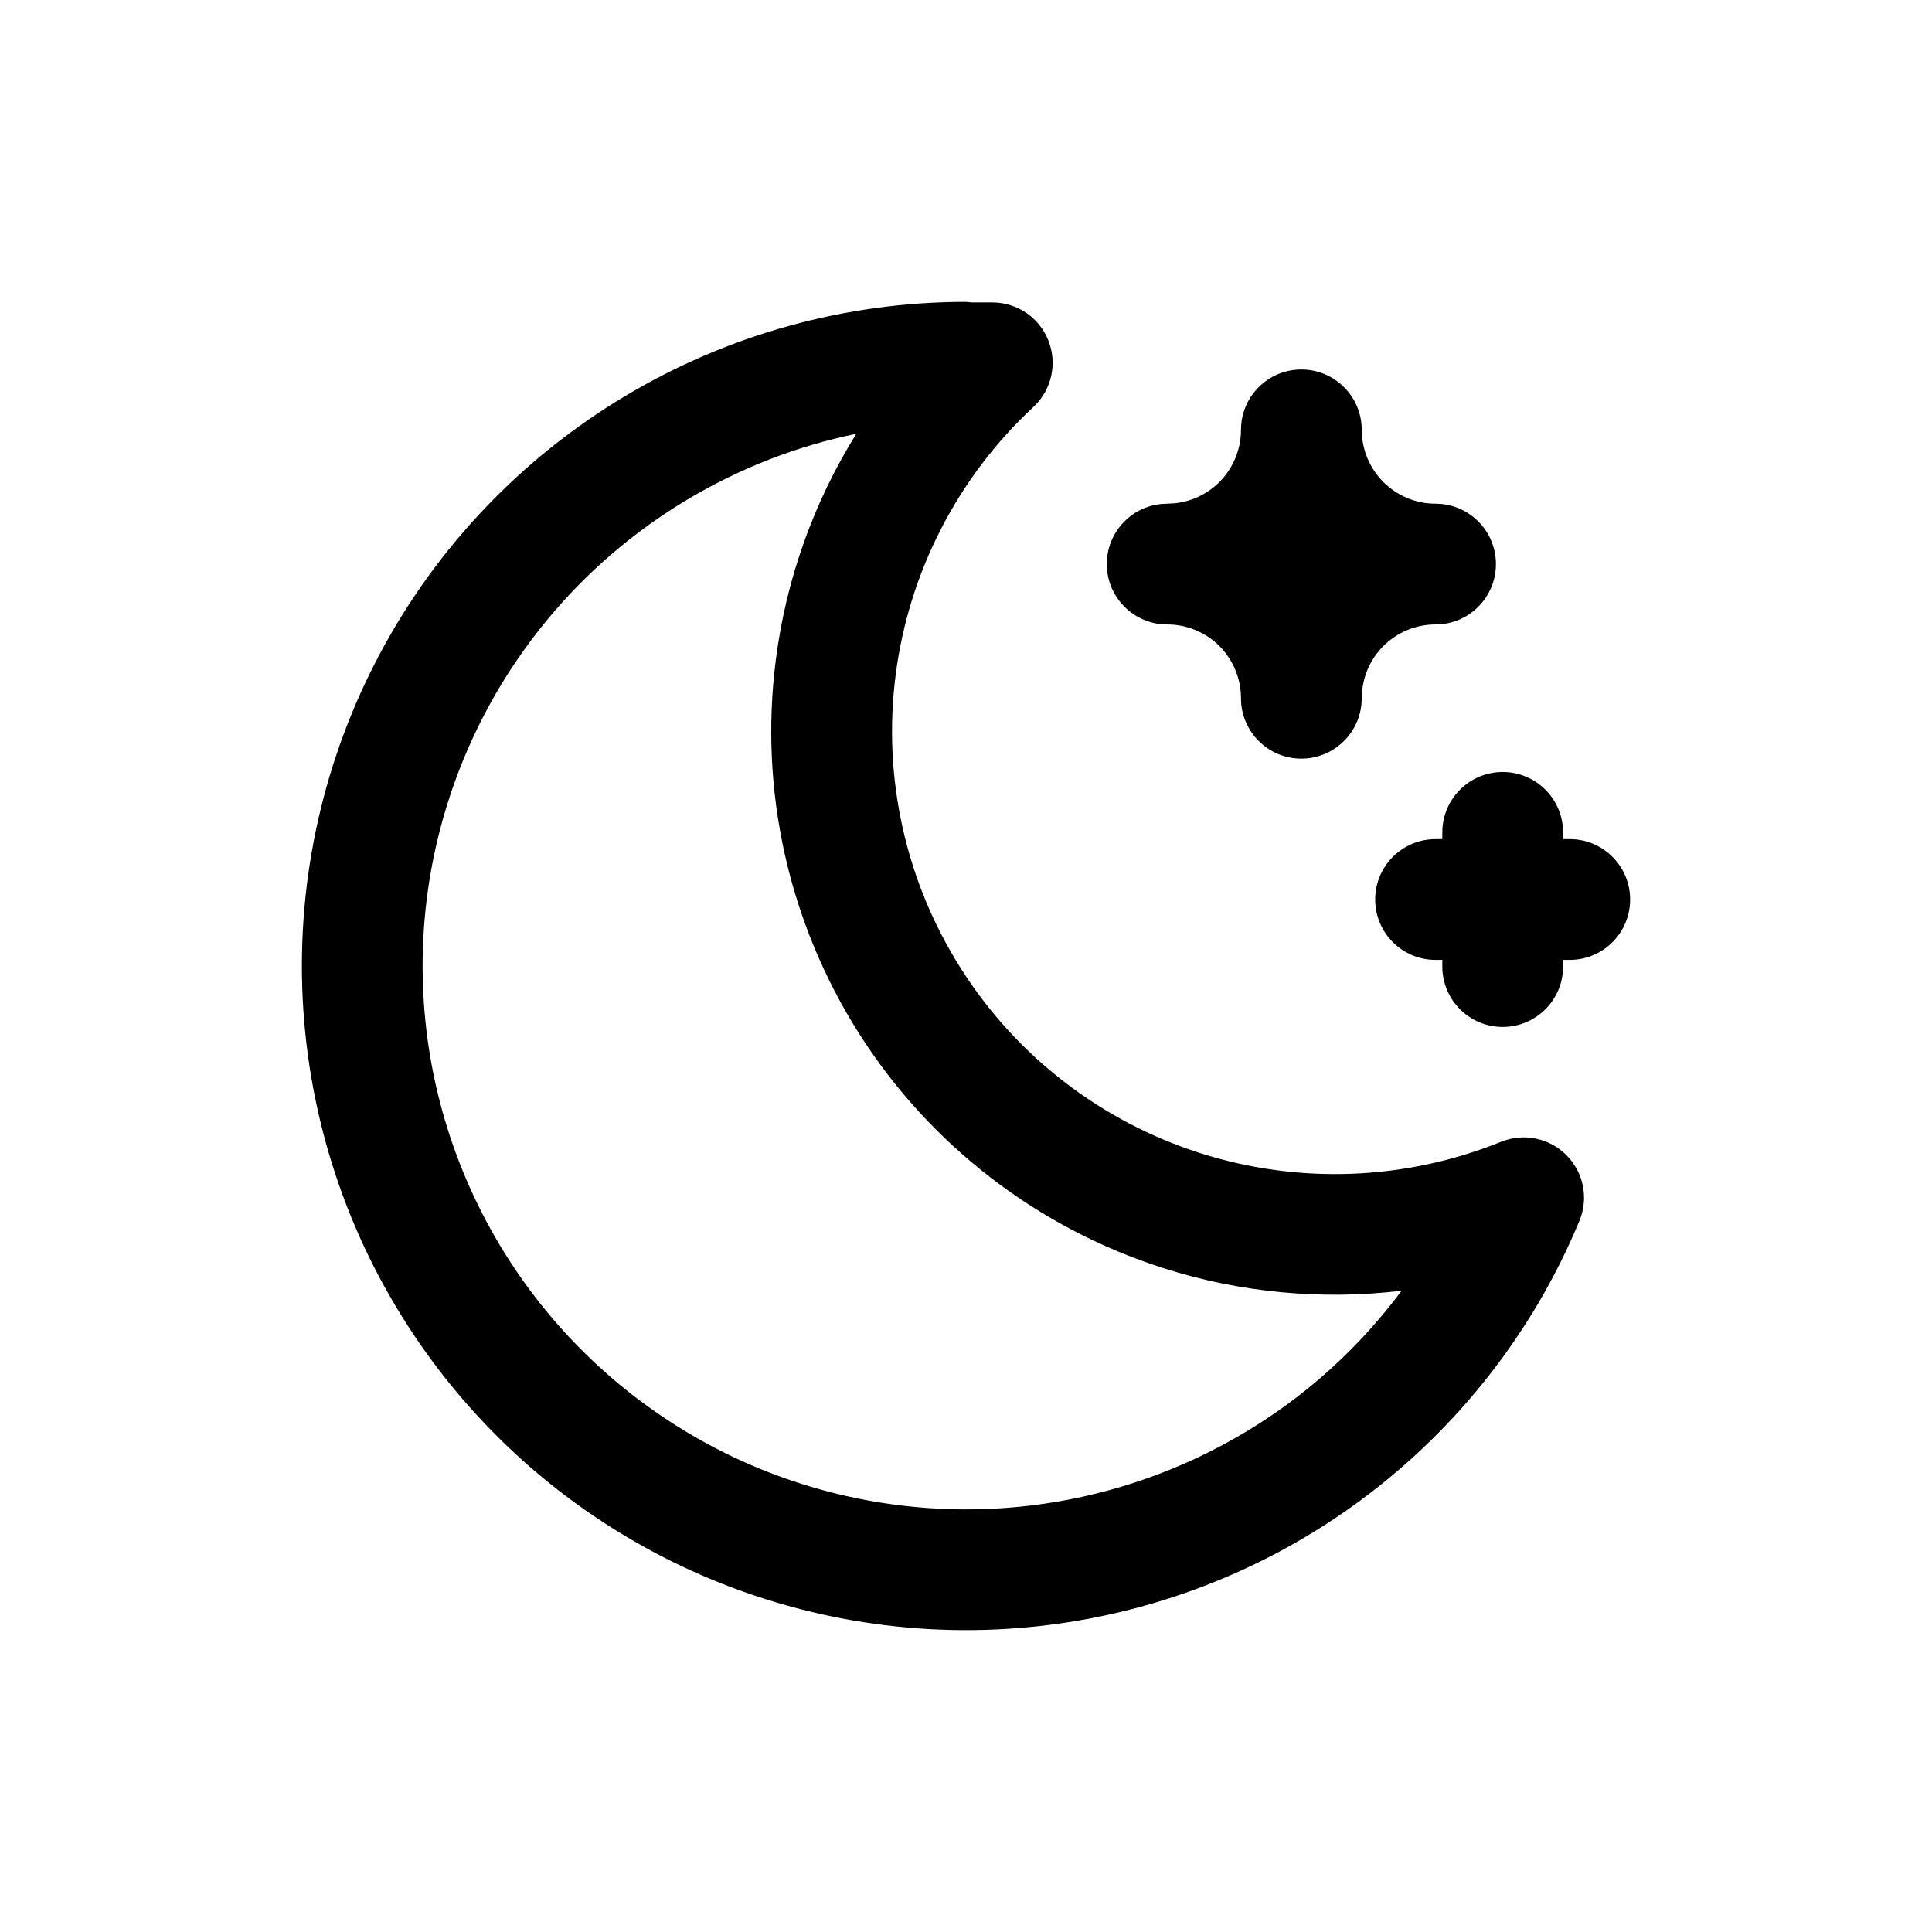
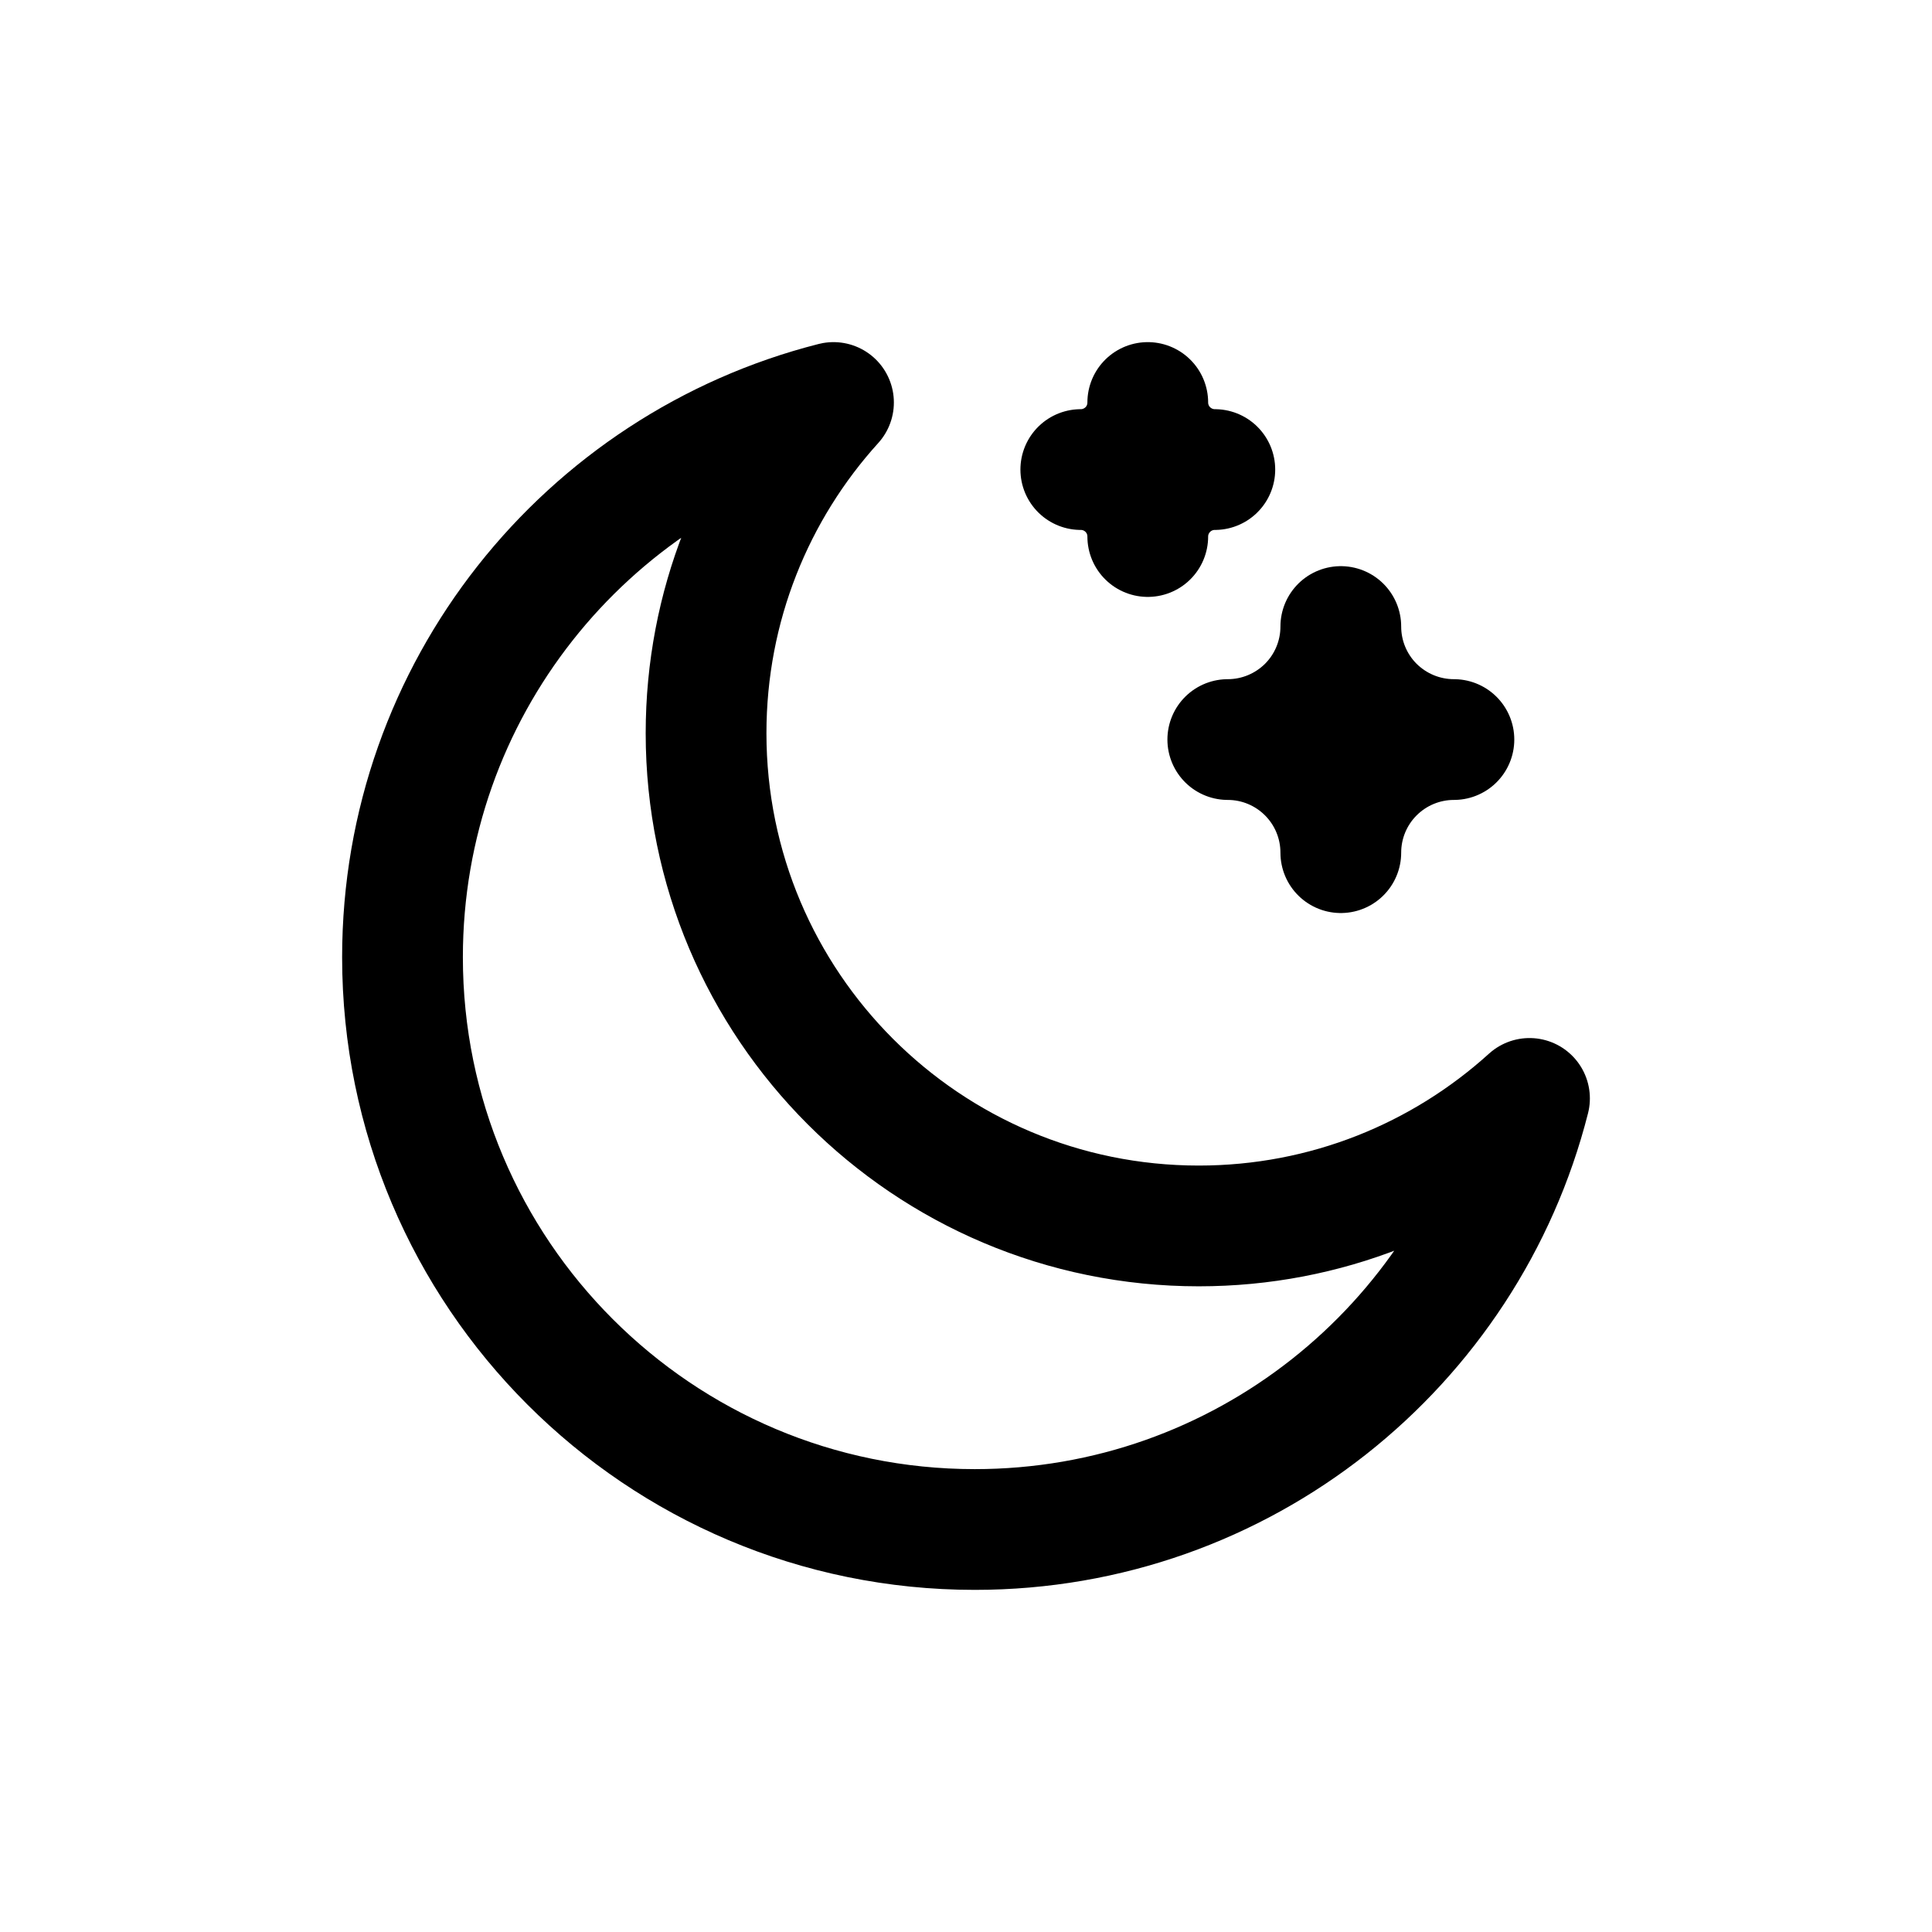
<svg xmlns="http://www.w3.org/2000/svg" width="24" height="24" viewBox="0 0 24 24" fill="none">
-   <path d="M12.067 3.757H12.326C12.635 3.757 12.912 3.945 13.024 4.232C13.137 4.519 13.063 4.846 12.837 5.056C11.895 5.931 11.29 7.109 11.126 8.385C10.962 9.66 11.25 10.953 11.941 12.038C12.631 13.123 13.68 13.931 14.905 14.323C16.13 14.715 17.454 14.666 18.646 14.184C18.927 14.07 19.247 14.136 19.46 14.351C19.673 14.565 19.736 14.887 19.62 15.166C19.047 16.545 18.11 17.743 16.909 18.632C15.709 19.52 14.289 20.066 12.803 20.211C11.316 20.356 9.818 20.095 8.469 19.456C7.119 18.817 5.968 17.822 5.139 16.58C4.309 15.338 3.833 13.894 3.76 12.402C3.687 10.911 4.021 9.427 4.725 8.11C5.429 6.793 6.478 5.692 7.759 4.924C9.04 4.156 10.505 3.75 11.999 3.75C12.022 3.75 12.045 3.755 12.067 3.757ZM10.637 5.389C9.896 5.541 9.184 5.819 8.53 6.211C7.482 6.839 6.624 7.74 6.048 8.817C5.472 9.895 5.198 11.109 5.258 12.329C5.317 13.549 5.707 14.731 6.386 15.747C7.064 16.763 8.006 17.576 9.11 18.1C10.215 18.623 11.441 18.837 12.657 18.718C13.873 18.599 15.034 18.152 16.017 17.426C16.55 17.031 17.018 16.561 17.411 16.034C16.422 16.152 15.411 16.06 14.448 15.752C12.889 15.253 11.554 14.225 10.675 12.844C9.796 11.463 9.429 9.817 9.638 8.193C9.767 7.19 10.11 6.235 10.637 5.389ZM17.917 12.007V11.924H17.833C17.419 11.924 17.083 11.588 17.083 11.174C17.083 10.76 17.419 10.424 17.833 10.424H17.917V10.34C17.917 9.926 18.253 9.59 18.667 9.59C19.081 9.59 19.417 9.926 19.417 10.34V10.424H19.5C19.914 10.424 20.25 10.76 20.25 11.174C20.25 11.588 19.914 11.924 19.5 11.924H19.417V12.007C19.417 12.421 19.081 12.757 18.667 12.757C18.253 12.757 17.917 12.421 17.917 12.007ZM15.416 8.674C15.416 8.431 15.319 8.197 15.148 8.025C14.976 7.854 14.742 7.757 14.499 7.757C14.085 7.757 13.749 7.421 13.749 7.007C13.749 6.618 14.045 6.299 14.423 6.261L14.499 6.257L14.59 6.252C14.8 6.231 14.997 6.139 15.148 5.988C15.319 5.816 15.416 5.583 15.416 5.34C15.416 4.926 15.752 4.59 16.166 4.59C16.58 4.59 16.916 4.926 16.916 5.34C16.916 5.583 17.013 5.816 17.185 5.988C17.357 6.16 17.59 6.257 17.833 6.257C18.247 6.257 18.583 6.593 18.583 7.007C18.583 7.421 18.247 7.757 17.833 7.757C17.59 7.757 17.357 7.854 17.185 8.025C17.034 8.176 16.942 8.373 16.921 8.583L16.916 8.674L16.912 8.75C16.874 9.128 16.554 9.424 16.166 9.424C15.752 9.424 15.416 9.088 15.416 8.674Z" fill="black" />
+   <path d="M16.656 10.592C16.656 10.219 16.508 9.862 16.245 9.599C15.981 9.335 15.624 9.187 15.252 9.187C15.624 9.187 15.981 9.039 16.245 8.776C16.508 8.513 16.656 8.156 16.656 7.783C16.656 8.156 16.804 8.513 17.067 8.776C17.331 9.039 17.688 9.187 18.061 9.187C17.688 9.187 17.331 9.335 17.067 9.599C16.804 9.862 16.656 10.219 16.656 10.592Z" stroke="black" stroke-width="1.5" stroke-linejoin="round" />
+   <path d="M14.258 6.665C14.258 6.444 14.171 6.233 14.015 6.077C13.858 5.92 13.647 5.833 13.426 5.833C13.647 5.833 13.858 5.745 14.015 5.589C14.171 5.433 14.258 5.221 14.258 5C14.258 5.221 14.346 5.433 14.502 5.589C14.659 5.745 14.87 5.833 15.091 5.833C14.87 5.833 14.659 5.92 14.502 6.077C14.346 6.233 14.258 6.444 14.258 6.665Z" stroke="black" stroke-width="1.5" stroke-linejoin="round" />
+   <path d="M10.354 5C9.37 6.086 8.771 7.527 8.771 9.108C8.771 12.489 11.512 15.229 14.892 15.229C16.473 15.229 17.914 14.629 19 13.645C18.219 16.723 15.43 19 12.109 19C8.183 19 5 15.817 5 11.891C5 8.57 7.277 5.781 10.354 5Z" stroke="black" stroke-width="1.5" stroke-linejoin="round" />
</svg>
